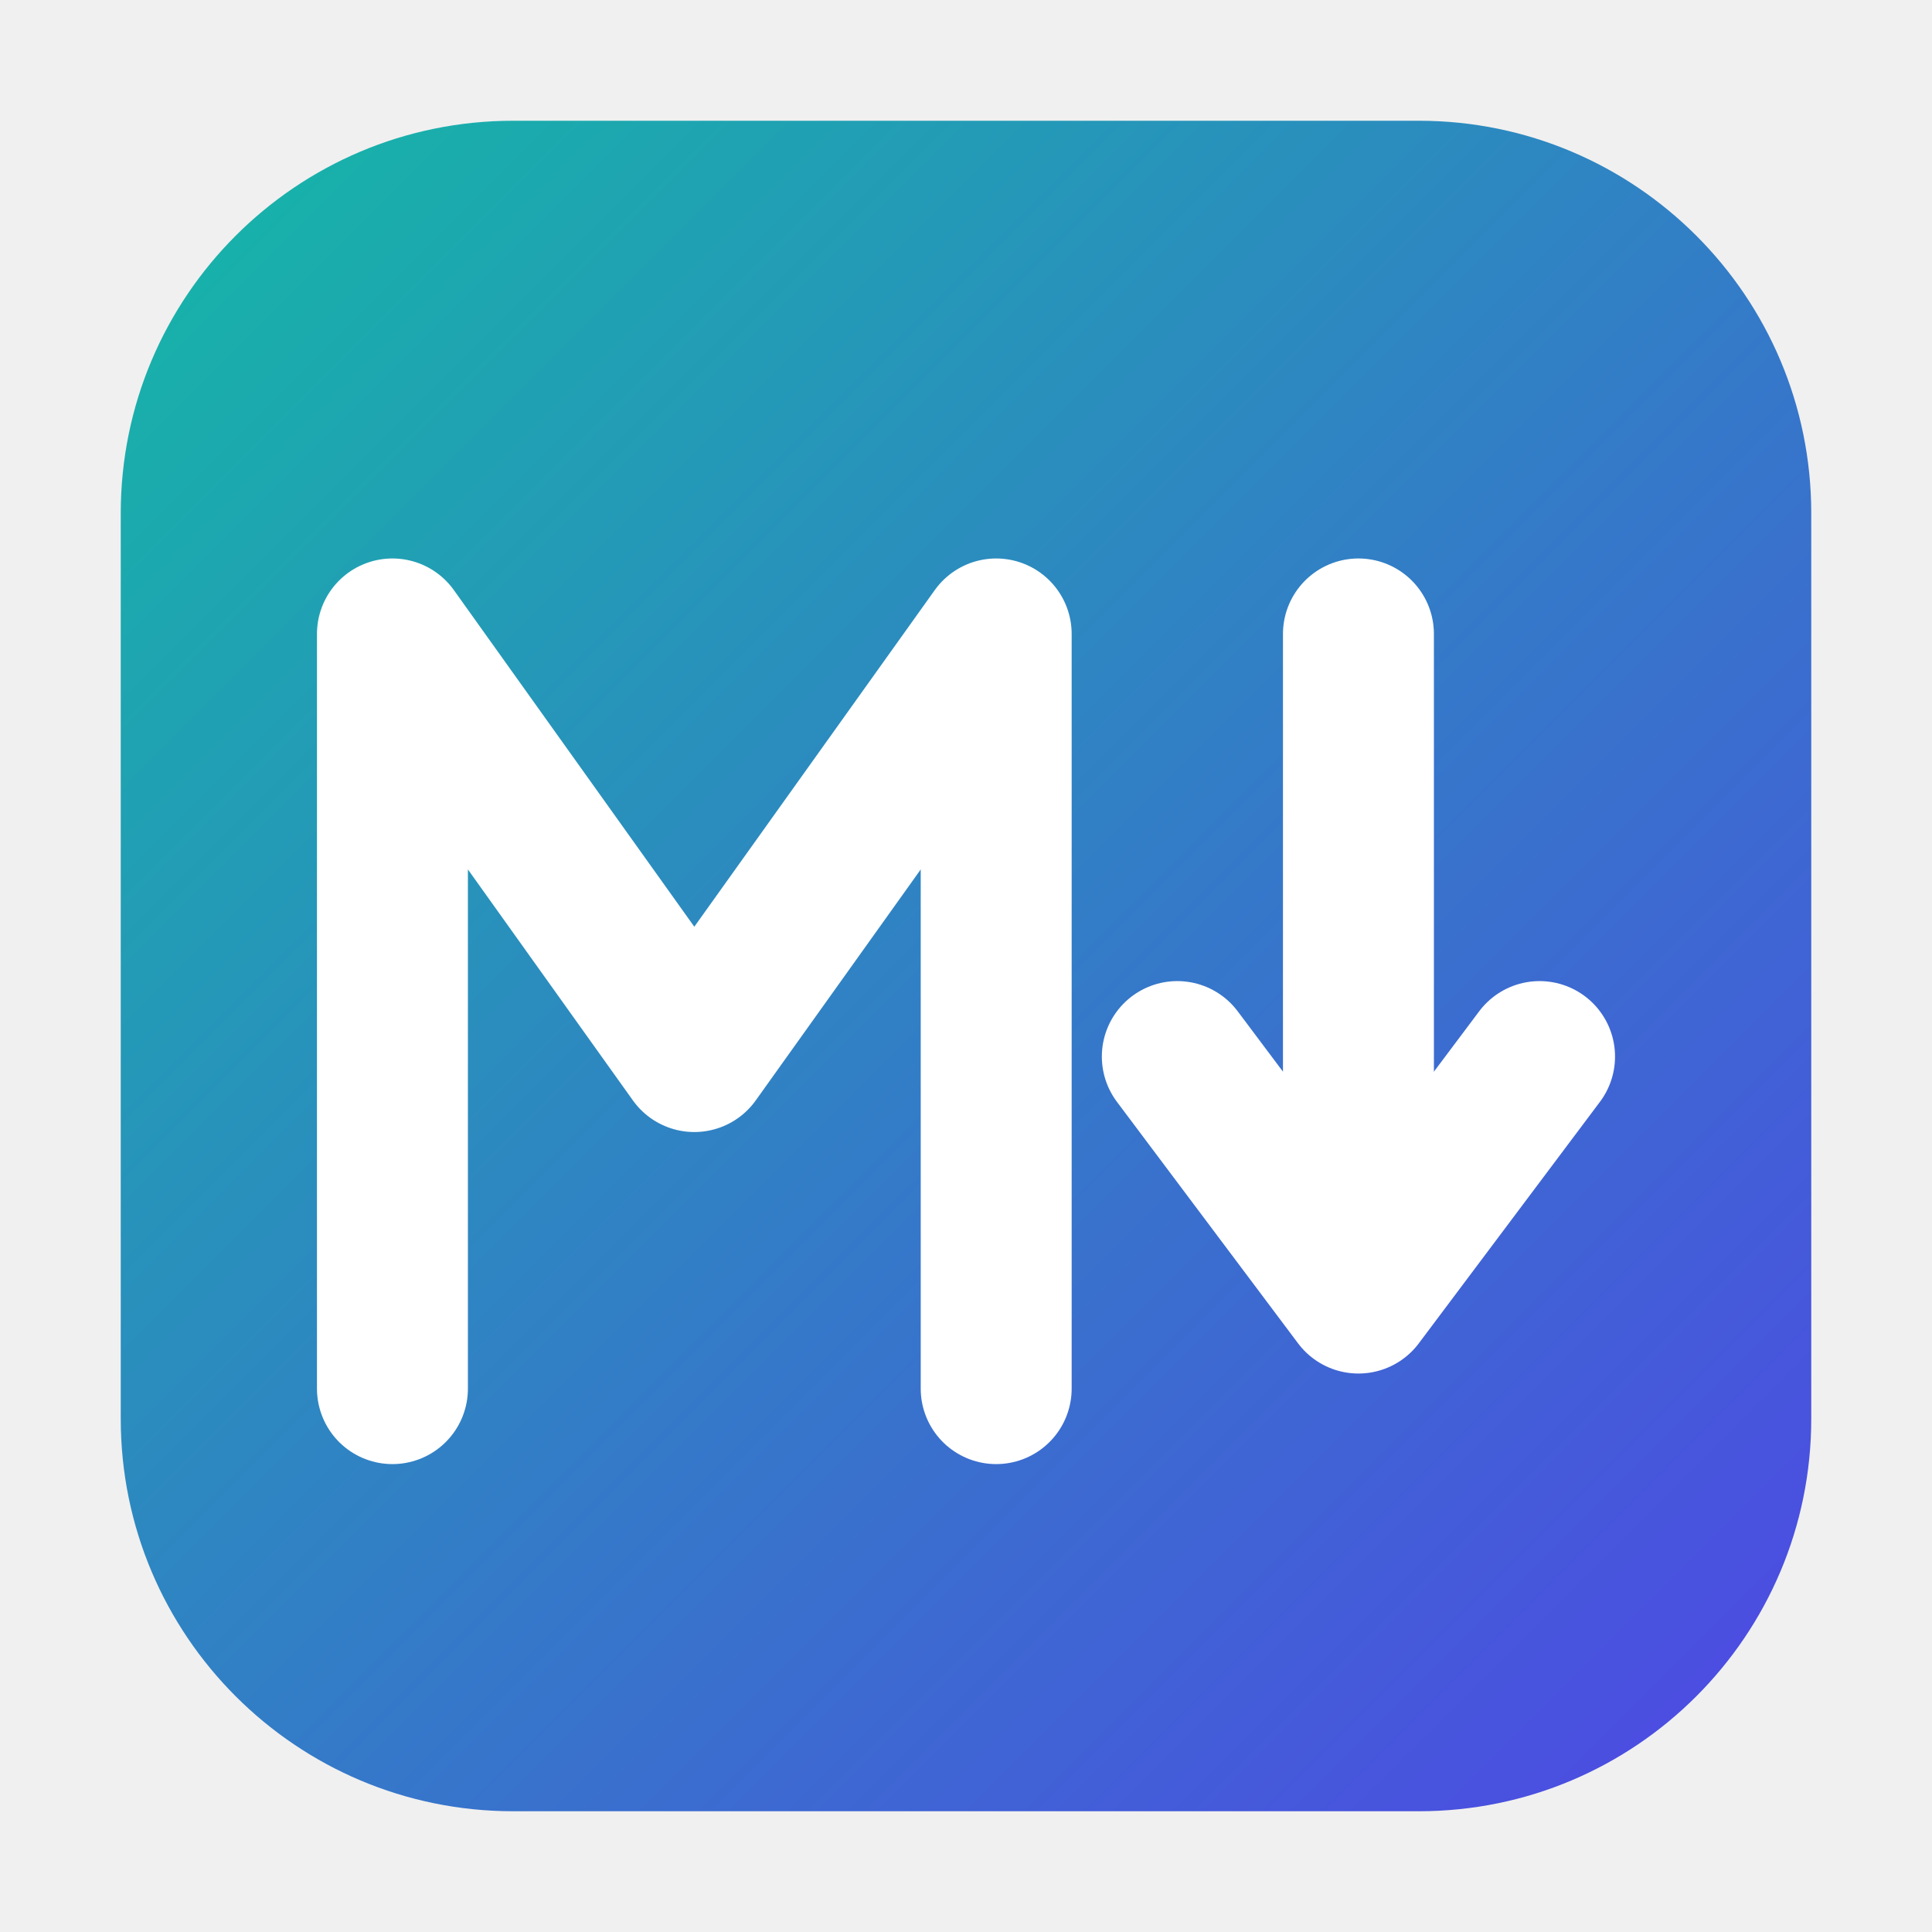
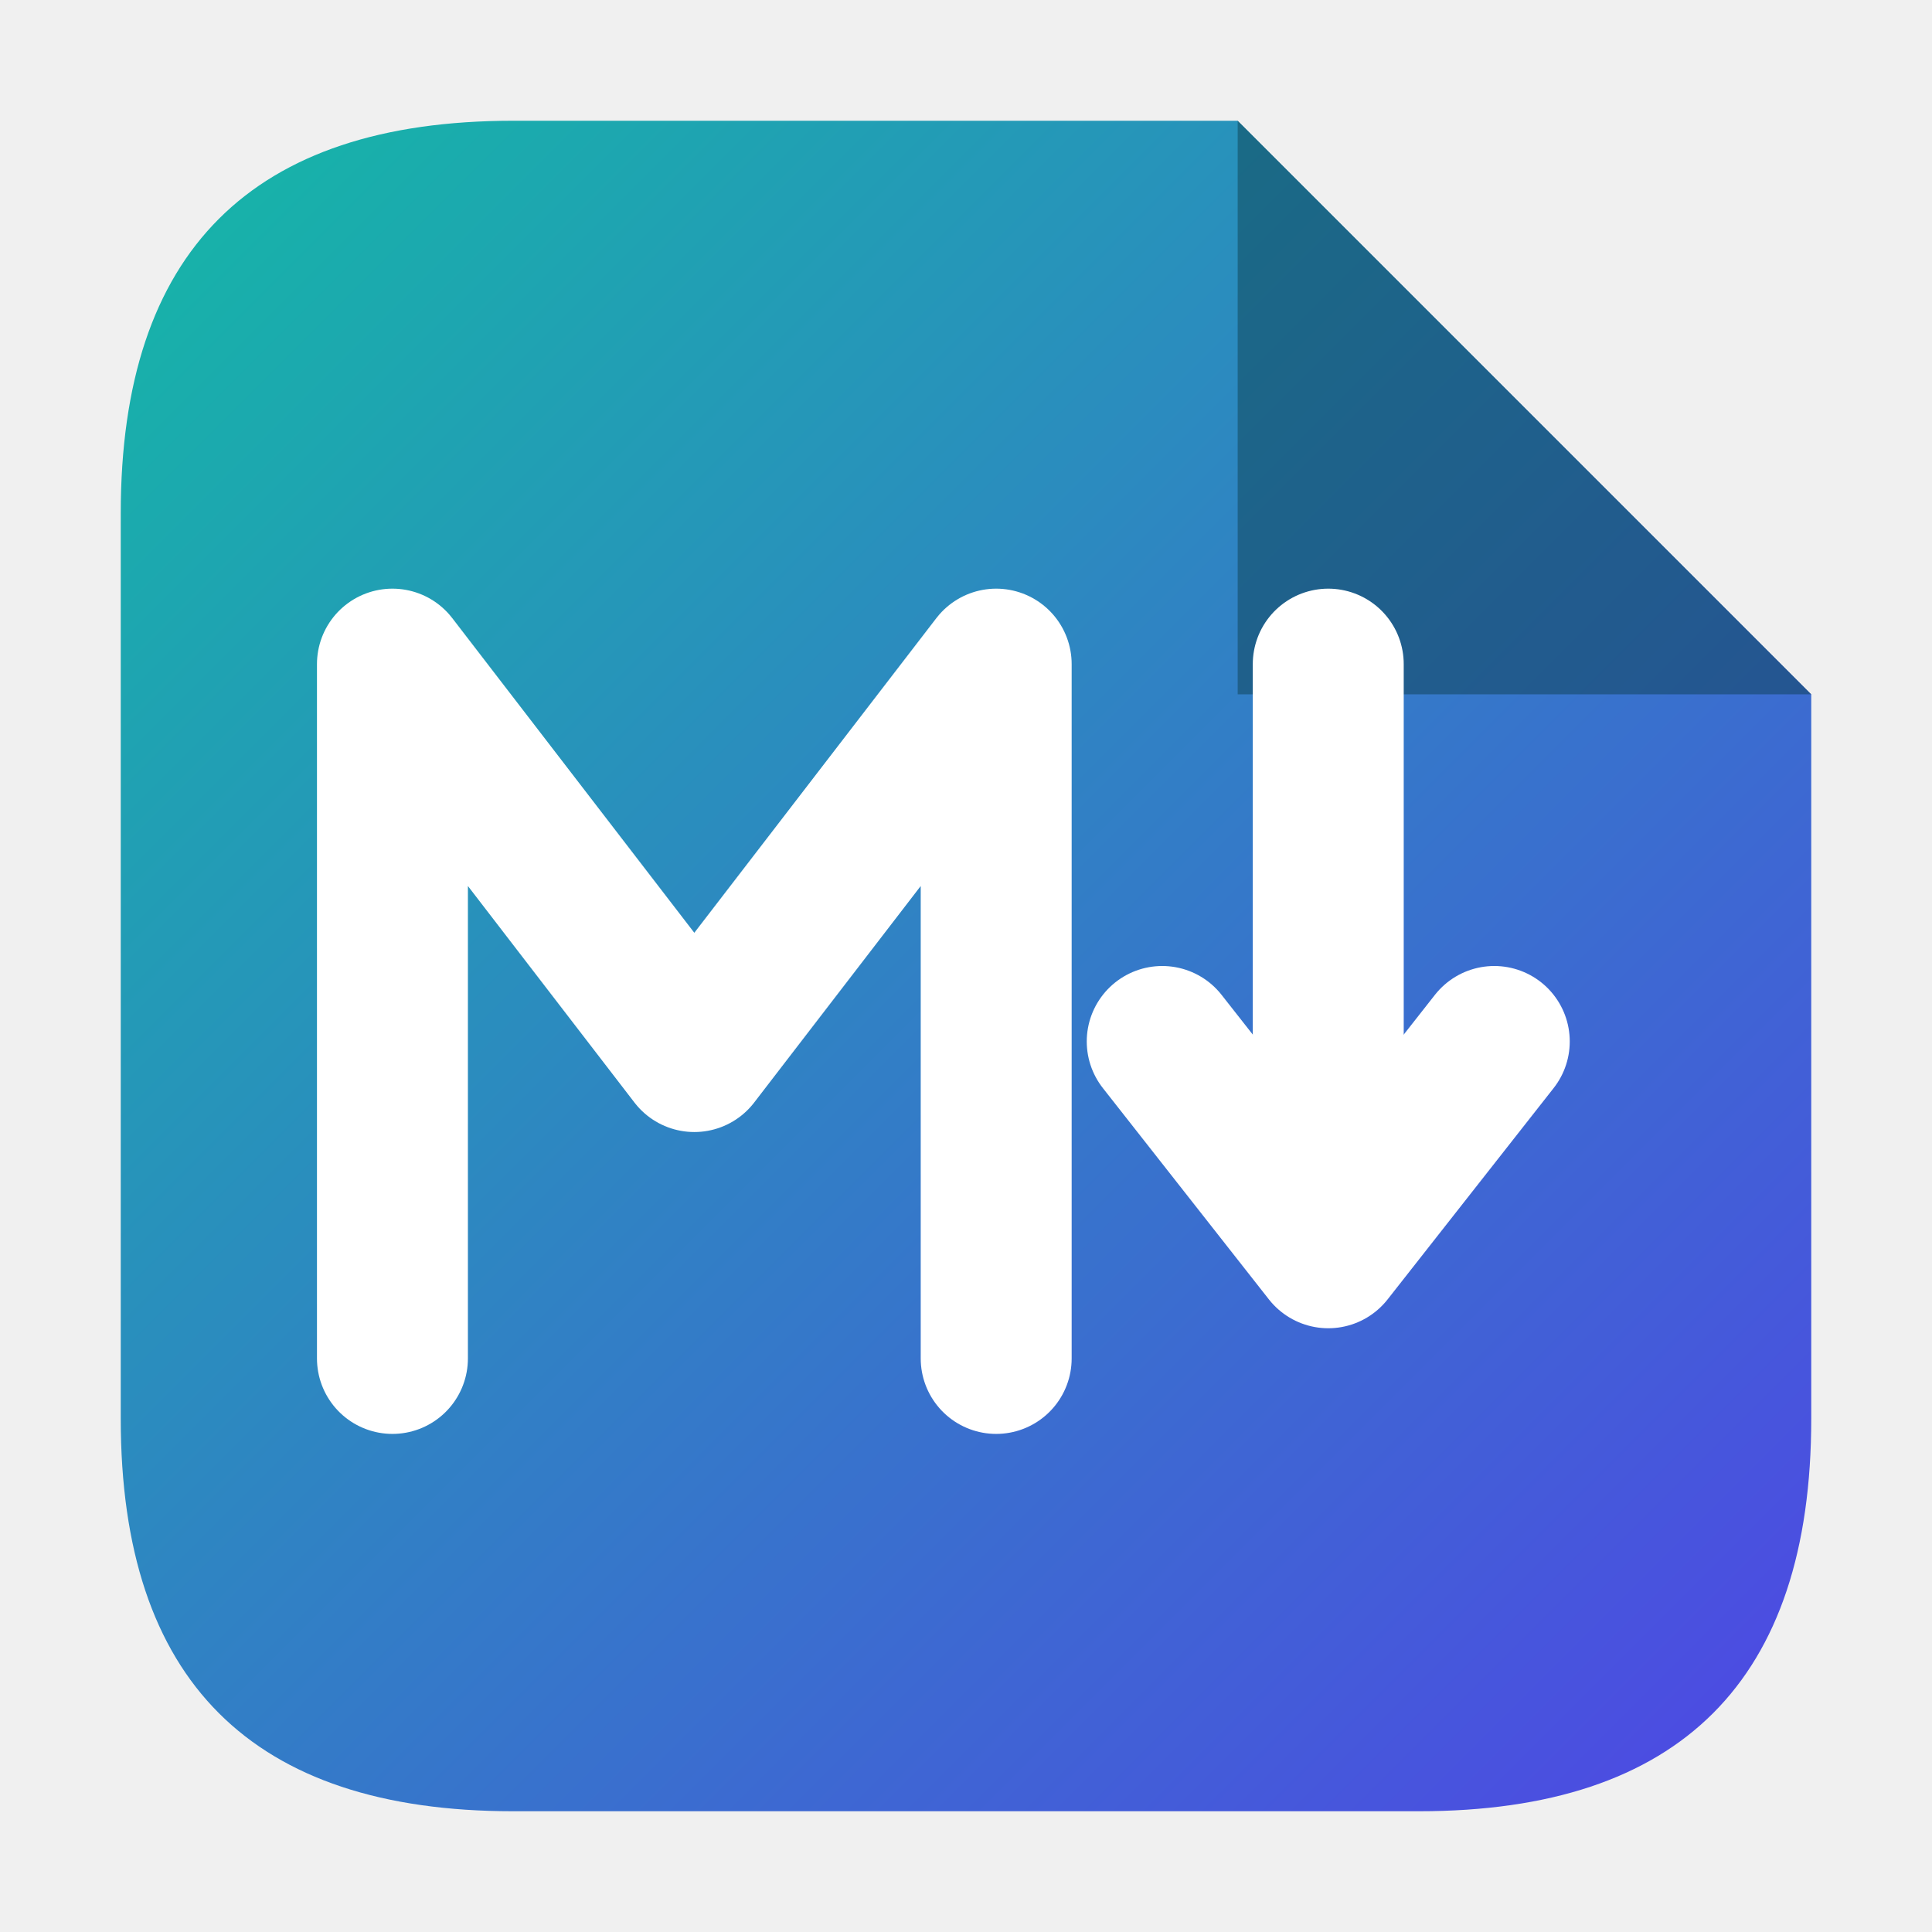
<svg xmlns="http://www.w3.org/2000/svg" viewBox="0 0 128 128" role="img" aria-labelledby="t d">
  <defs>
    <linearGradient id="card" x1="0" y1="0" x2="1" y2="1">
      <stop offset="0" stop-color="#14b8a6" />
      <stop offset="1" stop-color="#4f46e5" />
    </linearGradient>
  </defs>
-   <rect x="8" y="8" width="112" height="112" rx="26" fill="url(#card)" />
-   <path d="M26 92 L26 42 L46 70 L66 42 L66 92" fill="none" stroke="#ffffff" stroke-width="10" stroke-linecap="round" stroke-linejoin="round" />
-   <path d="M90 42 L90 82" fill="none" stroke="#ffffff" stroke-width="10" stroke-linecap="round" />
-   <path d="M78 70 L90 86 L102 70" fill="none" stroke="#ffffff" stroke-width="10" stroke-linecap="round" stroke-linejoin="round" />
+   <path d="M34 8 L82 8 L120 46 L120 94 Q120 120 94 120 L34 120 Q8 120 8 94 L8 34 Q8 8 34 8 Z" fill="url(#card)" />
+   <path d="M82 8 L120 46 L82 46 Z" fill="#0b3b46" fill-opacity="0.45" />
+   <path d="M26 90 L26 44 L46 70 L66 44 L66 90" fill="none" stroke="#ffffff" stroke-width="10" stroke-linecap="round" stroke-linejoin="round" />
+   <path d="M88 44 L88 80" fill="none" stroke="#ffffff" stroke-width="10" stroke-linecap="round" />
+   <path d="M77 69 L88 83 L99 69" fill="none" stroke="#ffffff" stroke-width="10" stroke-linecap="round" stroke-linejoin="round" />
</svg>
